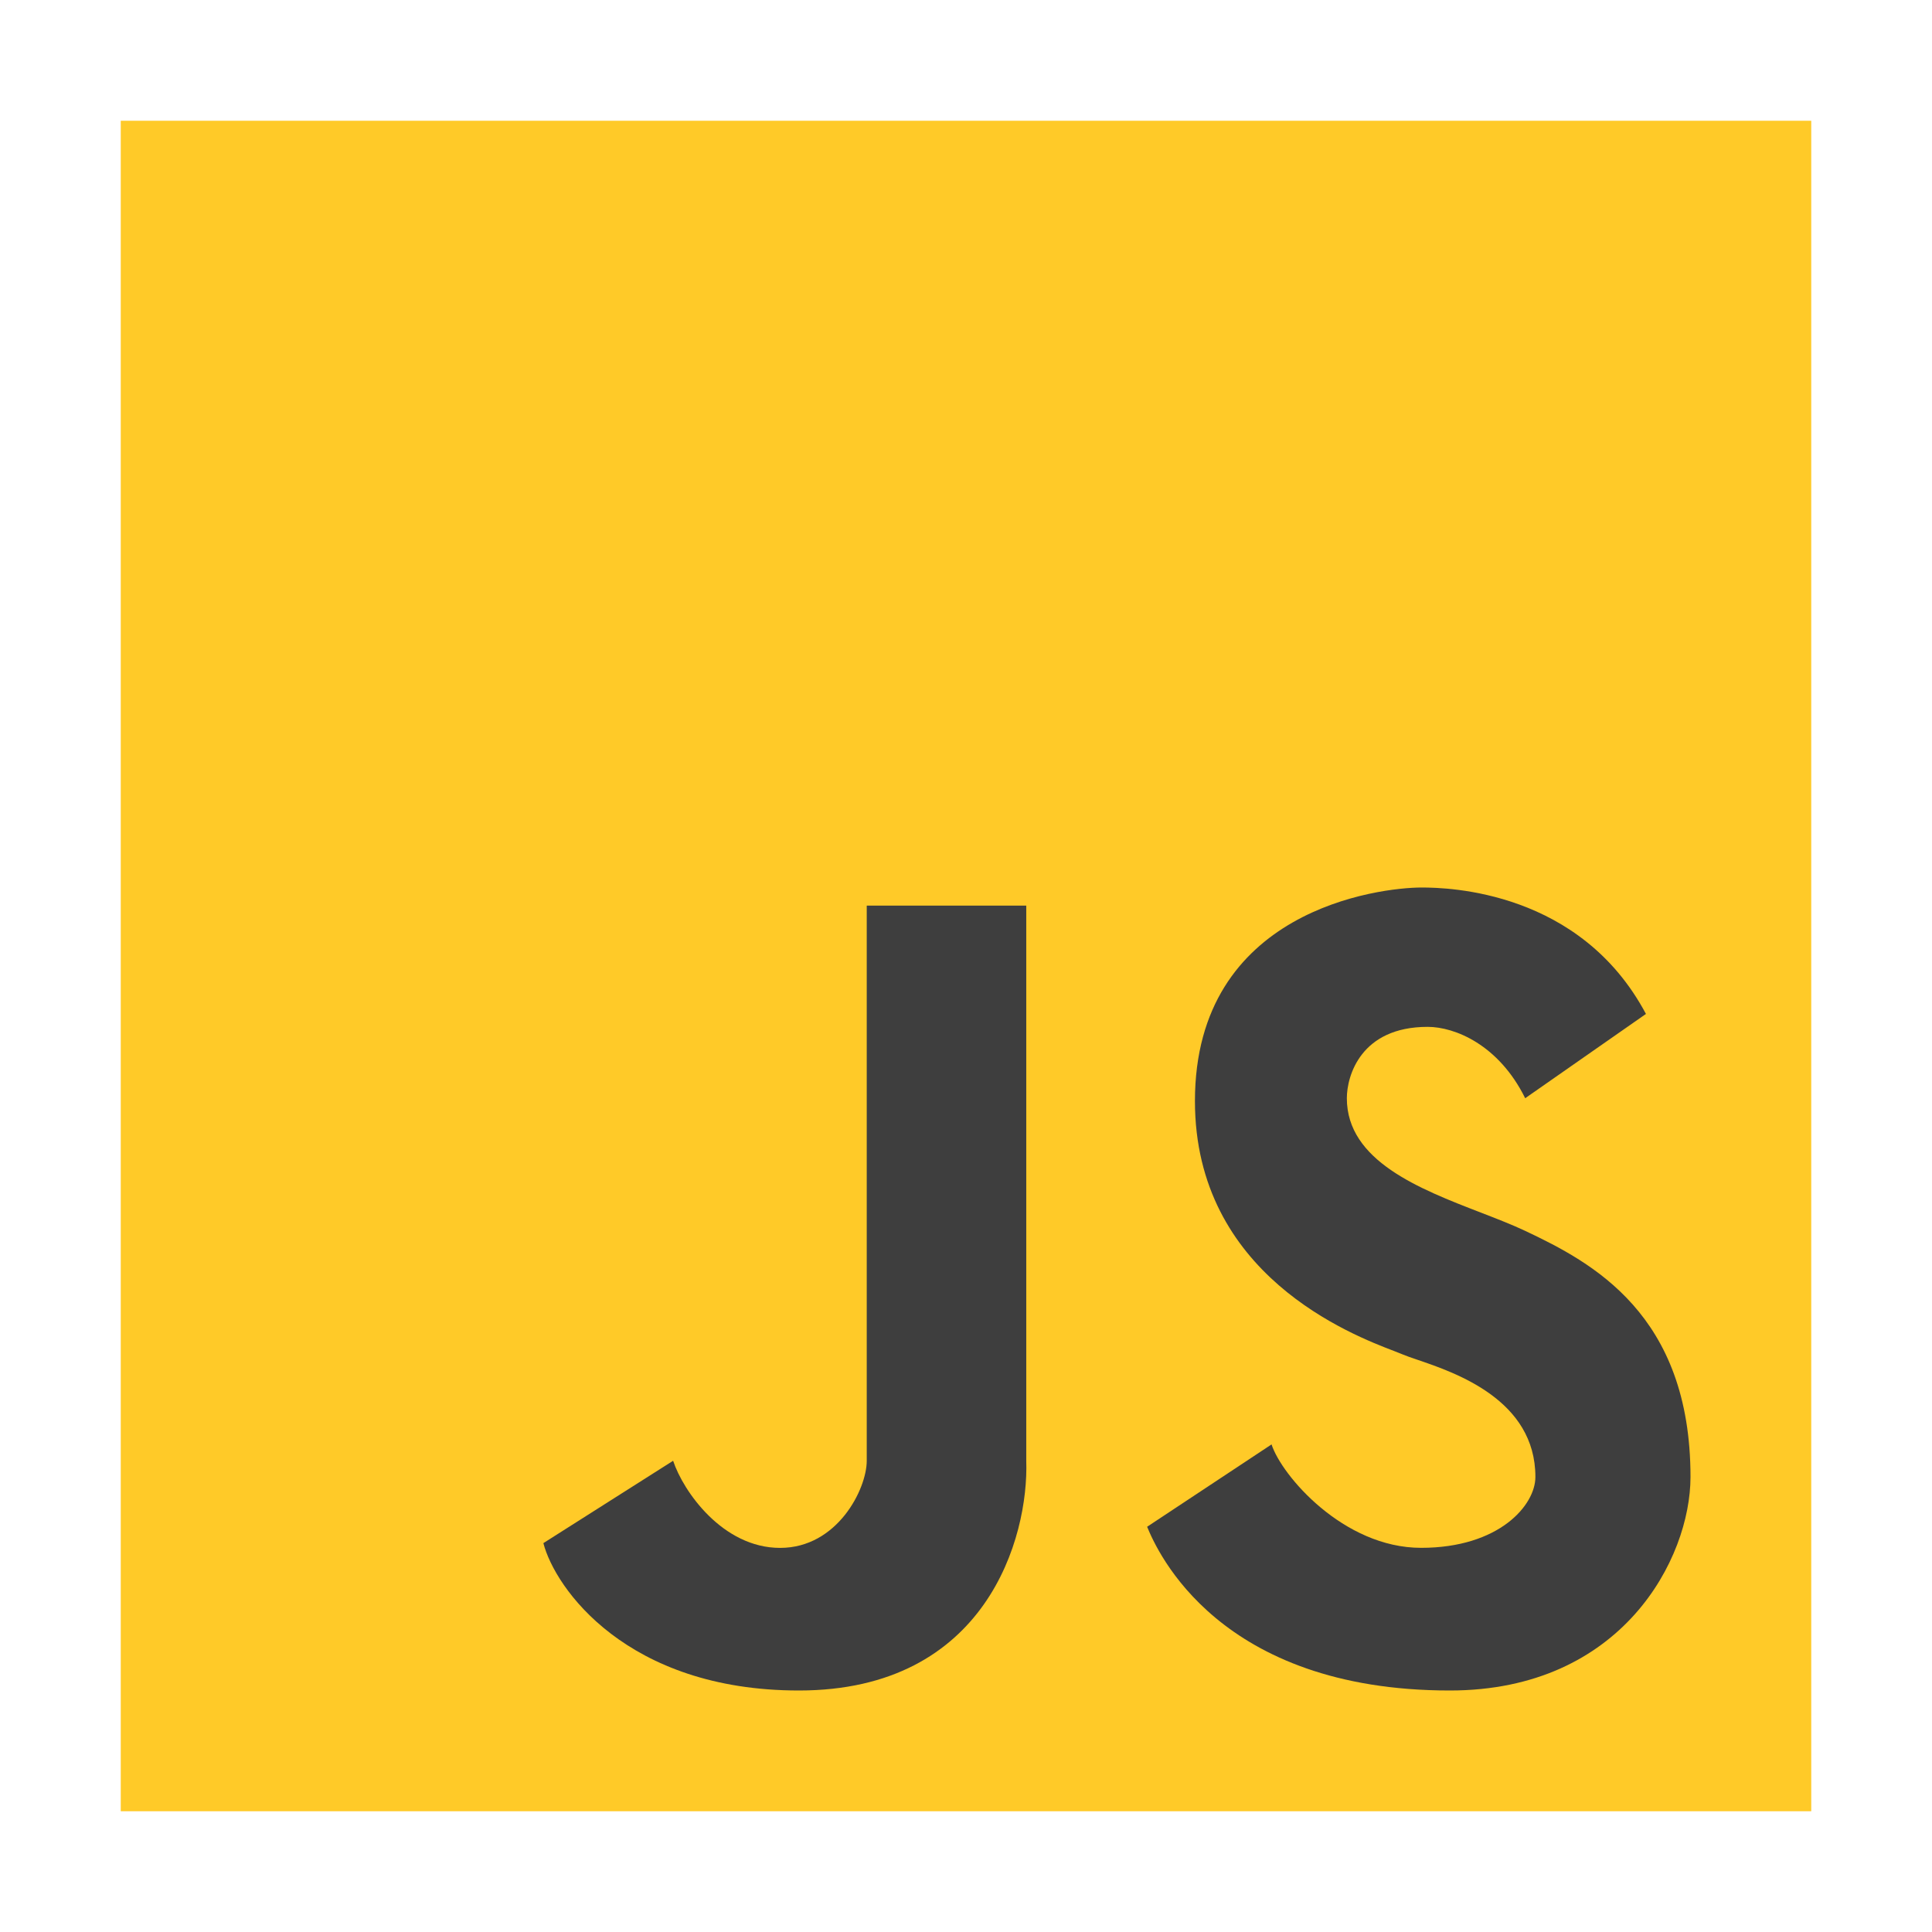
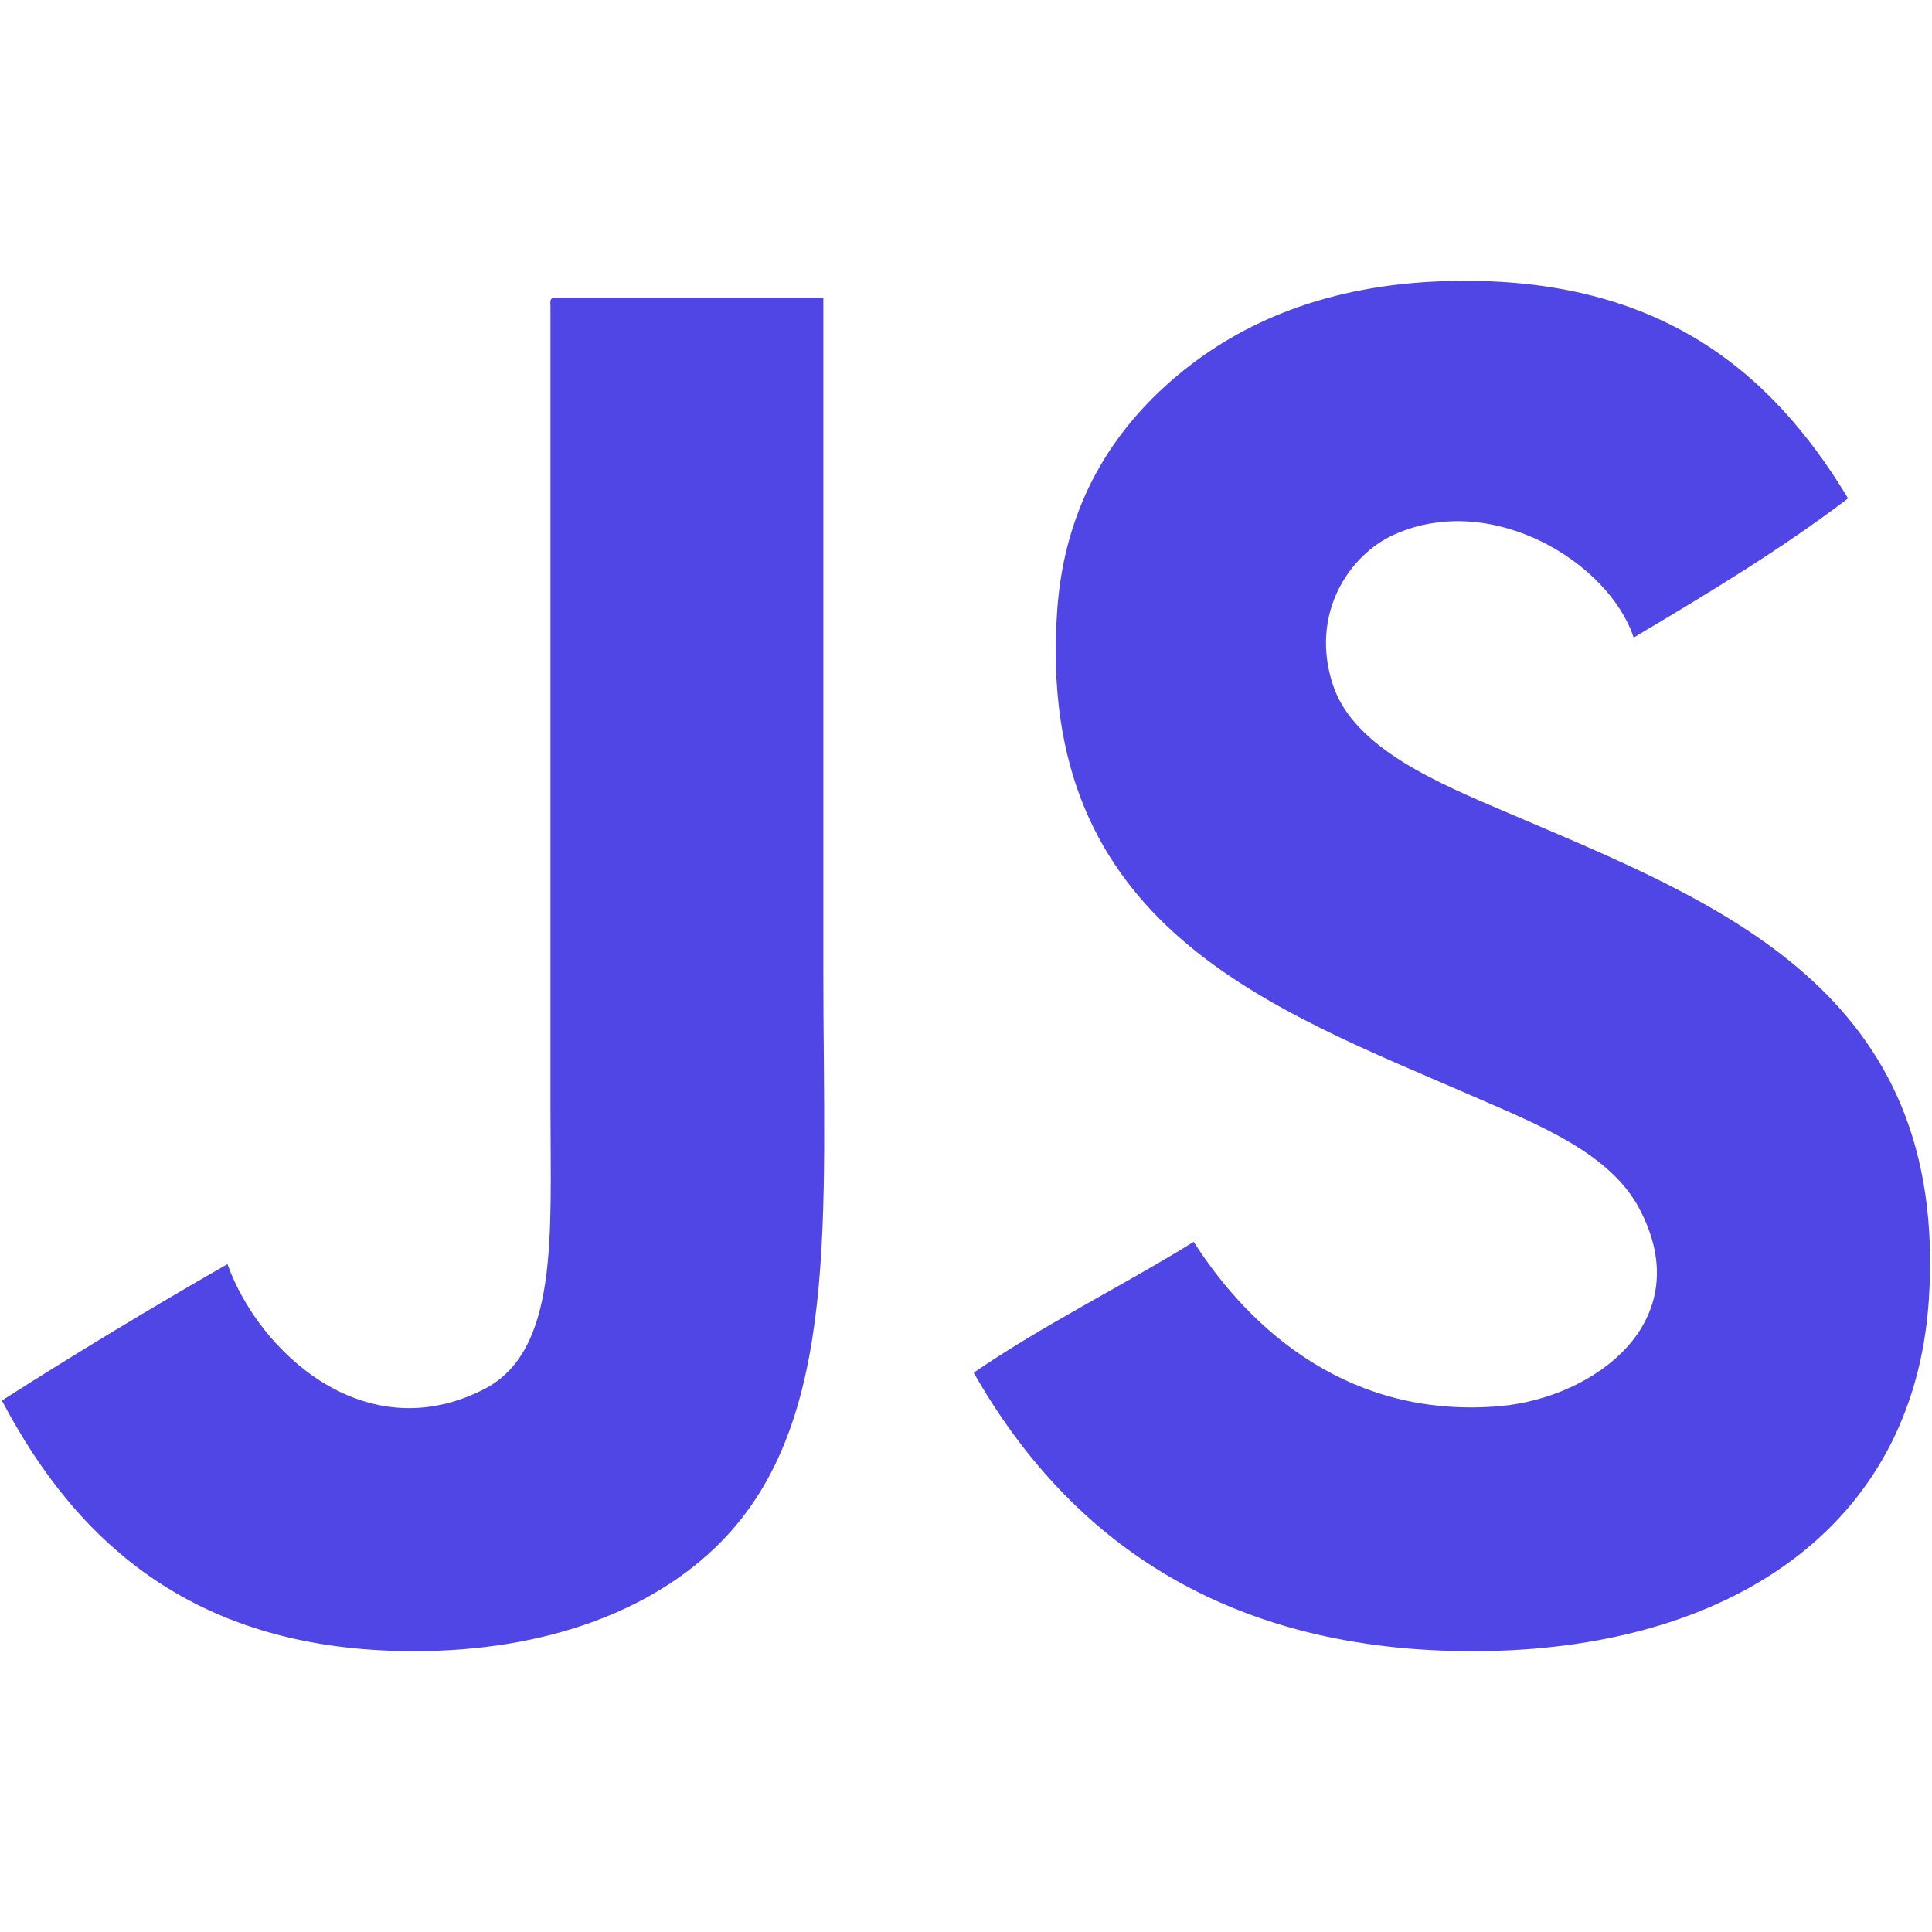
- <svg xmlns="http://www.w3.org/2000/svg" width="800px" height="800px" viewBox="0 0 32 32" fill="none">
+ <svg xmlns="http://www.w3.org/2000/svg" fill="#4f46e5" version="1.1" width="800px" height="800px" viewBox="0 0 512 512" enable-background="new 0 0 512 512" xml:space="preserve">
  <g id="SVGRepo_bgCarrier" stroke-width="0" />
  <g id="SVGRepo_tracerCarrier" stroke-linecap="round" stroke-linejoin="round" />
  <g id="SVGRepo_iconCarrier">
-     <rect x="2" y="2" width="28" height="28" fill="#FFCA28" />
-     <path d="M19 25.288L21.061 23.924C21.223 24.431 22.246 25.637 23.538 25.637C24.831 25.637 25.431 24.931 25.431 24.463C25.431 23.188 24.111 22.738 23.477 22.522C23.374 22.487 23.289 22.458 23.231 22.433C23.201 22.42 23.156 22.402 23.098 22.38C22.393 22.111 19.792 21.117 19.792 18.237C19.792 15.065 22.854 14.7 23.546 14.7C23.999 14.7 26.177 14.756 27.262 16.794L25.262 18.19C24.823 17.302 24.095 17.008 23.646 17.008C22.538 17.008 22.308 17.82 22.308 18.19C22.308 19.227 23.511 19.692 24.527 20.084C24.793 20.187 25.046 20.285 25.262 20.387C26.369 20.91 28 21.767 28 24.463C28 25.814 26.867 28 24.015 28C20.185 28 19.169 25.7 19 25.288Z" fill="#3E3E3E" />
-     <path d="M9 25.559L11.149 24.195C11.317 24.703 11.971 25.638 12.921 25.638C13.87 25.638 14.356 24.663 14.356 24.195V15H16.998V24.195C17.041 25.464 16.338 28 13.233 28C10.379 28 9.192 26.304 9 25.559Z" fill="#3E3E3E" />
+     <g id="5151e0c8492e5103c096af88a51e7e7e">
+       <path display="inline" d="M218.195,257.521c0,64.719,4.624,119.1-27.309,151.283c-17.961,18.105-46.301,28.772-81.17,28.772 c-57.192,0-88.947-27.862-109.215-66.416c19.512-12.459,39.452-24.502,59.775-36.154c8.292,23.188,36.291,49.258,67.888,33.21 c20.027-10.18,17.715-41.04,17.715-74.537c0-69.549,0-149.78,0-212.528c-0.063-1.044-0.125-2.087,0.732-2.214 c23.866,0,47.728,0,71.585,0C218.195,134.832,218.195,198.069,218.195,257.521z M399.727,215.462 c-18.247-7.814-40.928-17.058-46.488-33.952c-6.233-18.934,4.396-34.533,16.231-39.841c26.023-11.688,57.038,7.556,63.463,27.301 c19.583-11.657,39.103-23.384,56.826-36.896c-20.826-34.584-51.354-59.342-107.003-57.561 c-30.64,0.979-53.657,10.652-70.841,25.088c-16.771,14.085-29.721,33.854-31.737,61.989 c-6.025,84.212,56.988,105.708,110.695,129.137c16.93,7.385,35.751,14.842,43.54,29.517c16.061,30.282-12.389,50.26-36.898,52.397 c-39.336,3.427-65.858-19.587-81.175-43.54c-19.133,11.86-39.938,22.045-58.298,34.683c25.537,44.908,67.409,73.98,132.831,73.793 c66.74-0.188,116.219-32.366,120.281-92.977C516.677,262.216,454.956,239.105,399.727,215.462z"> </path>
+     </g>
  </g>
</svg>
